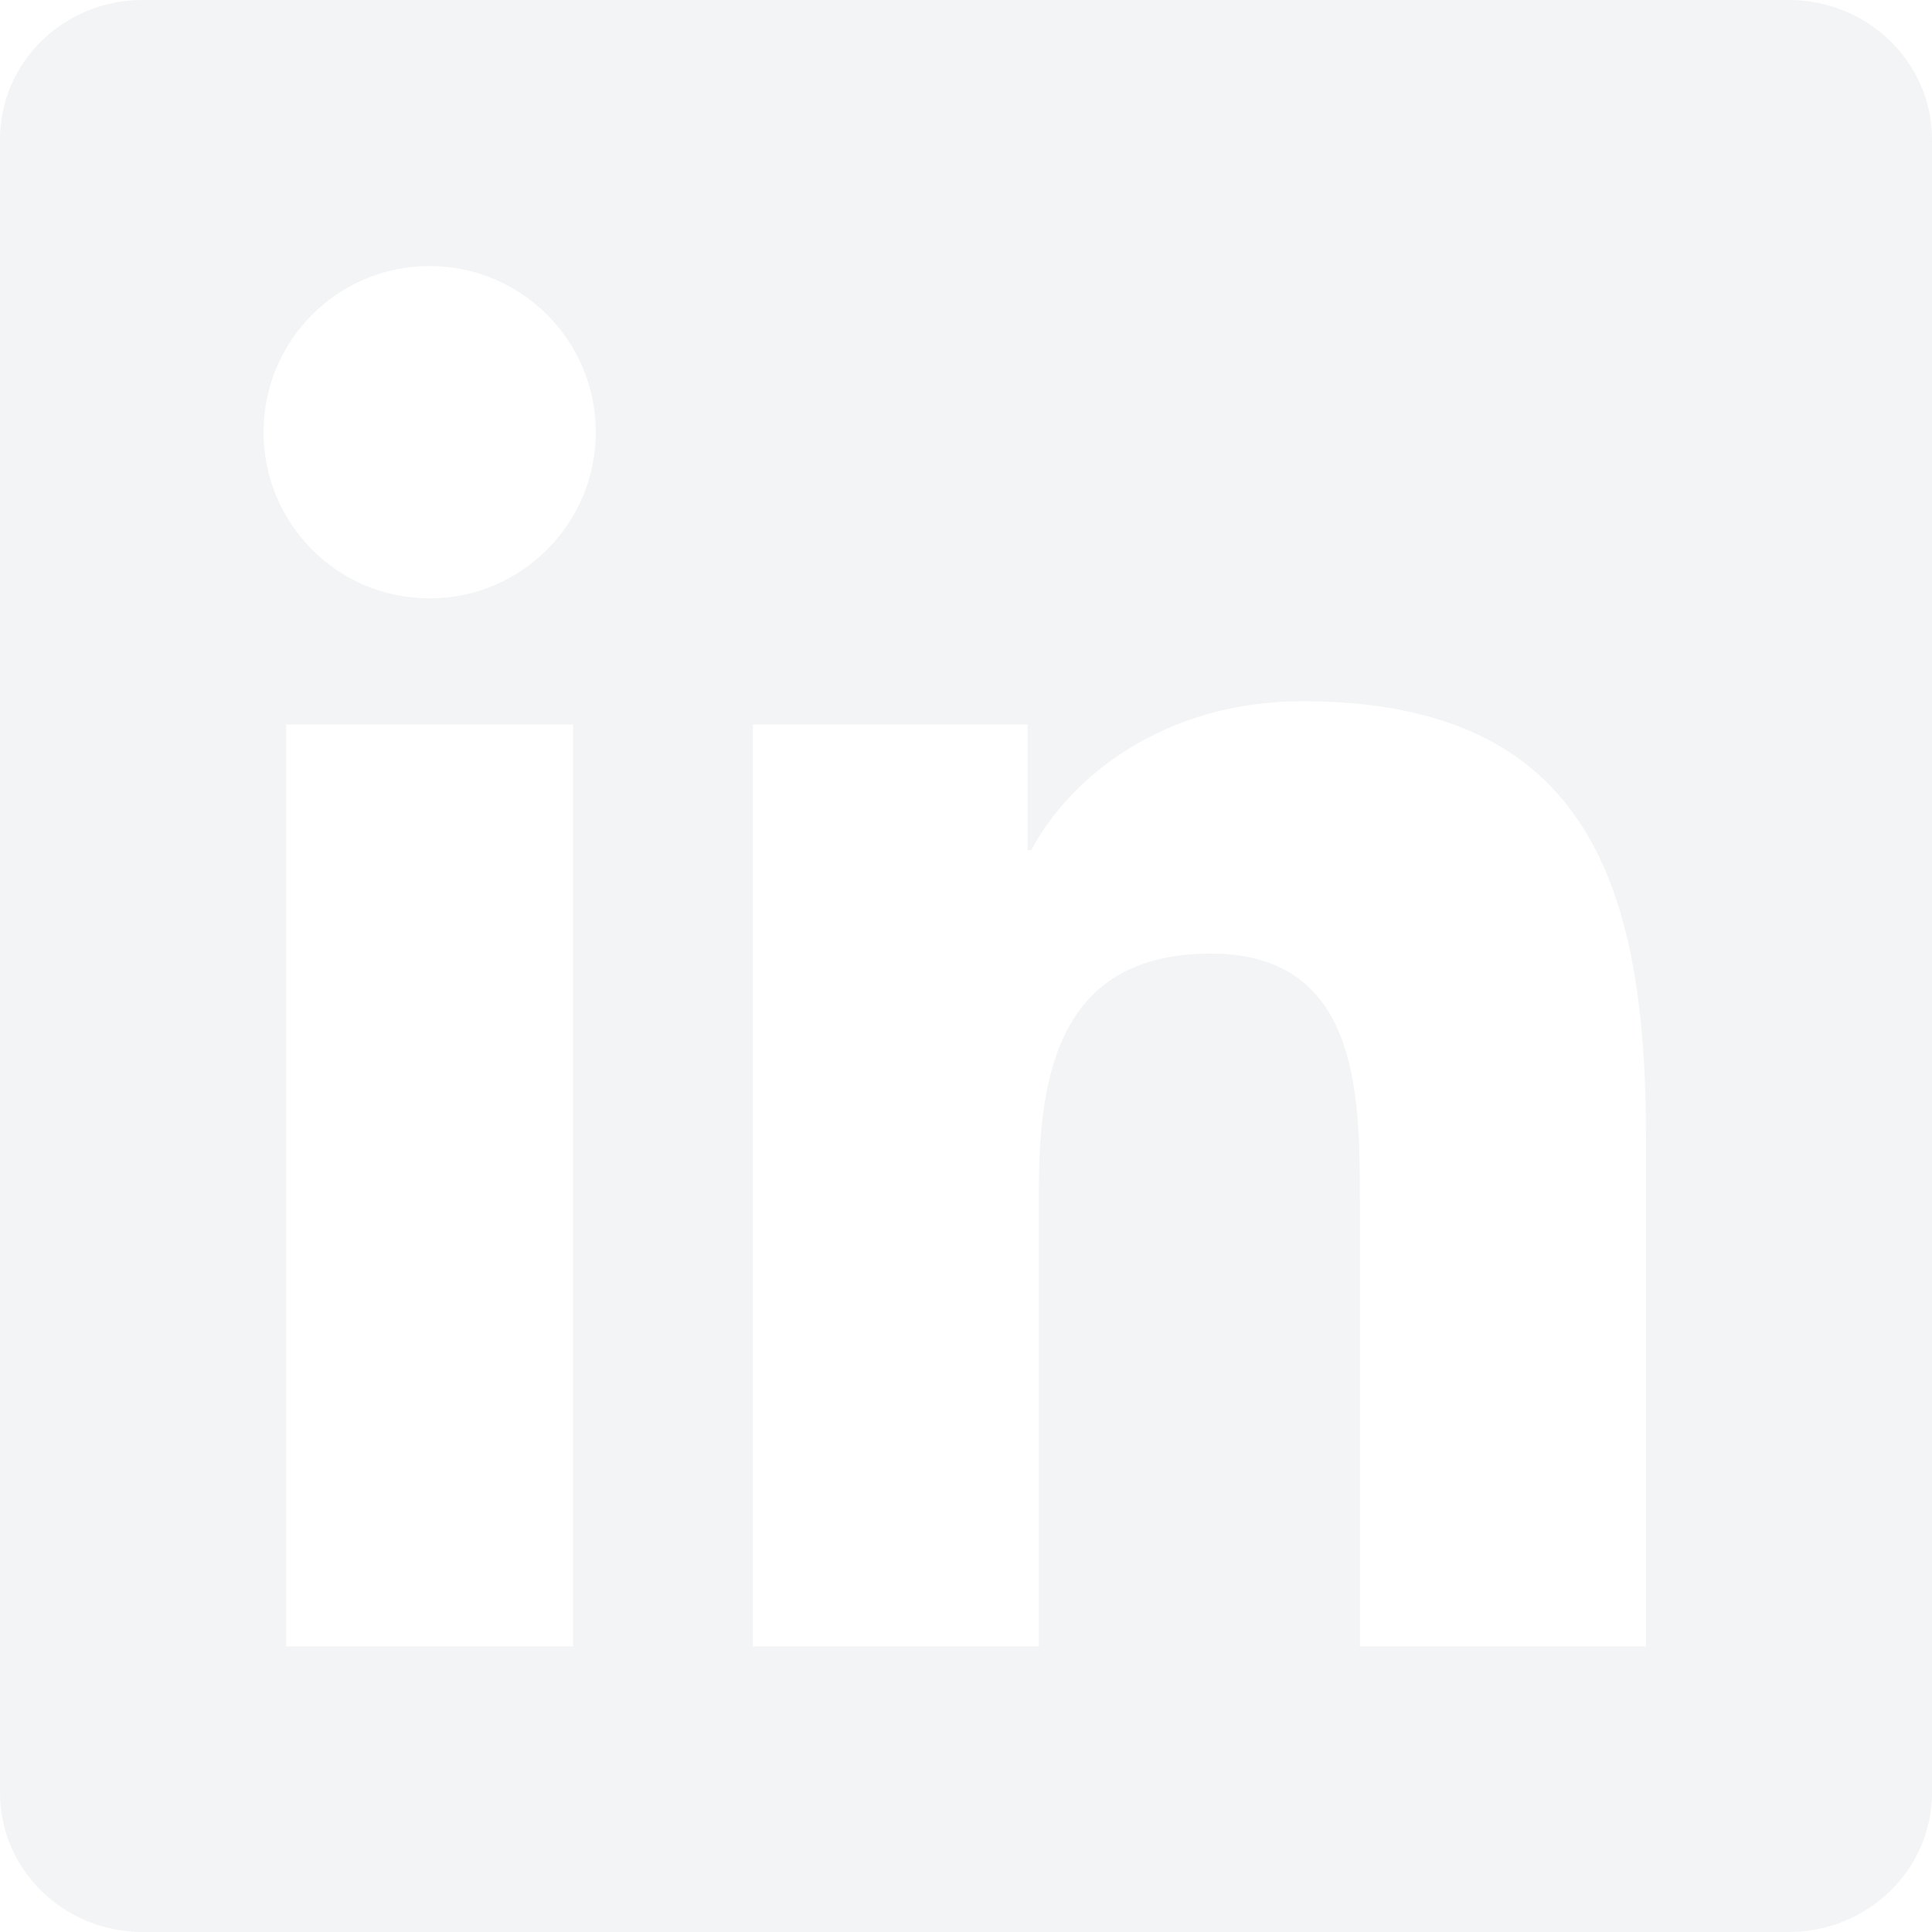
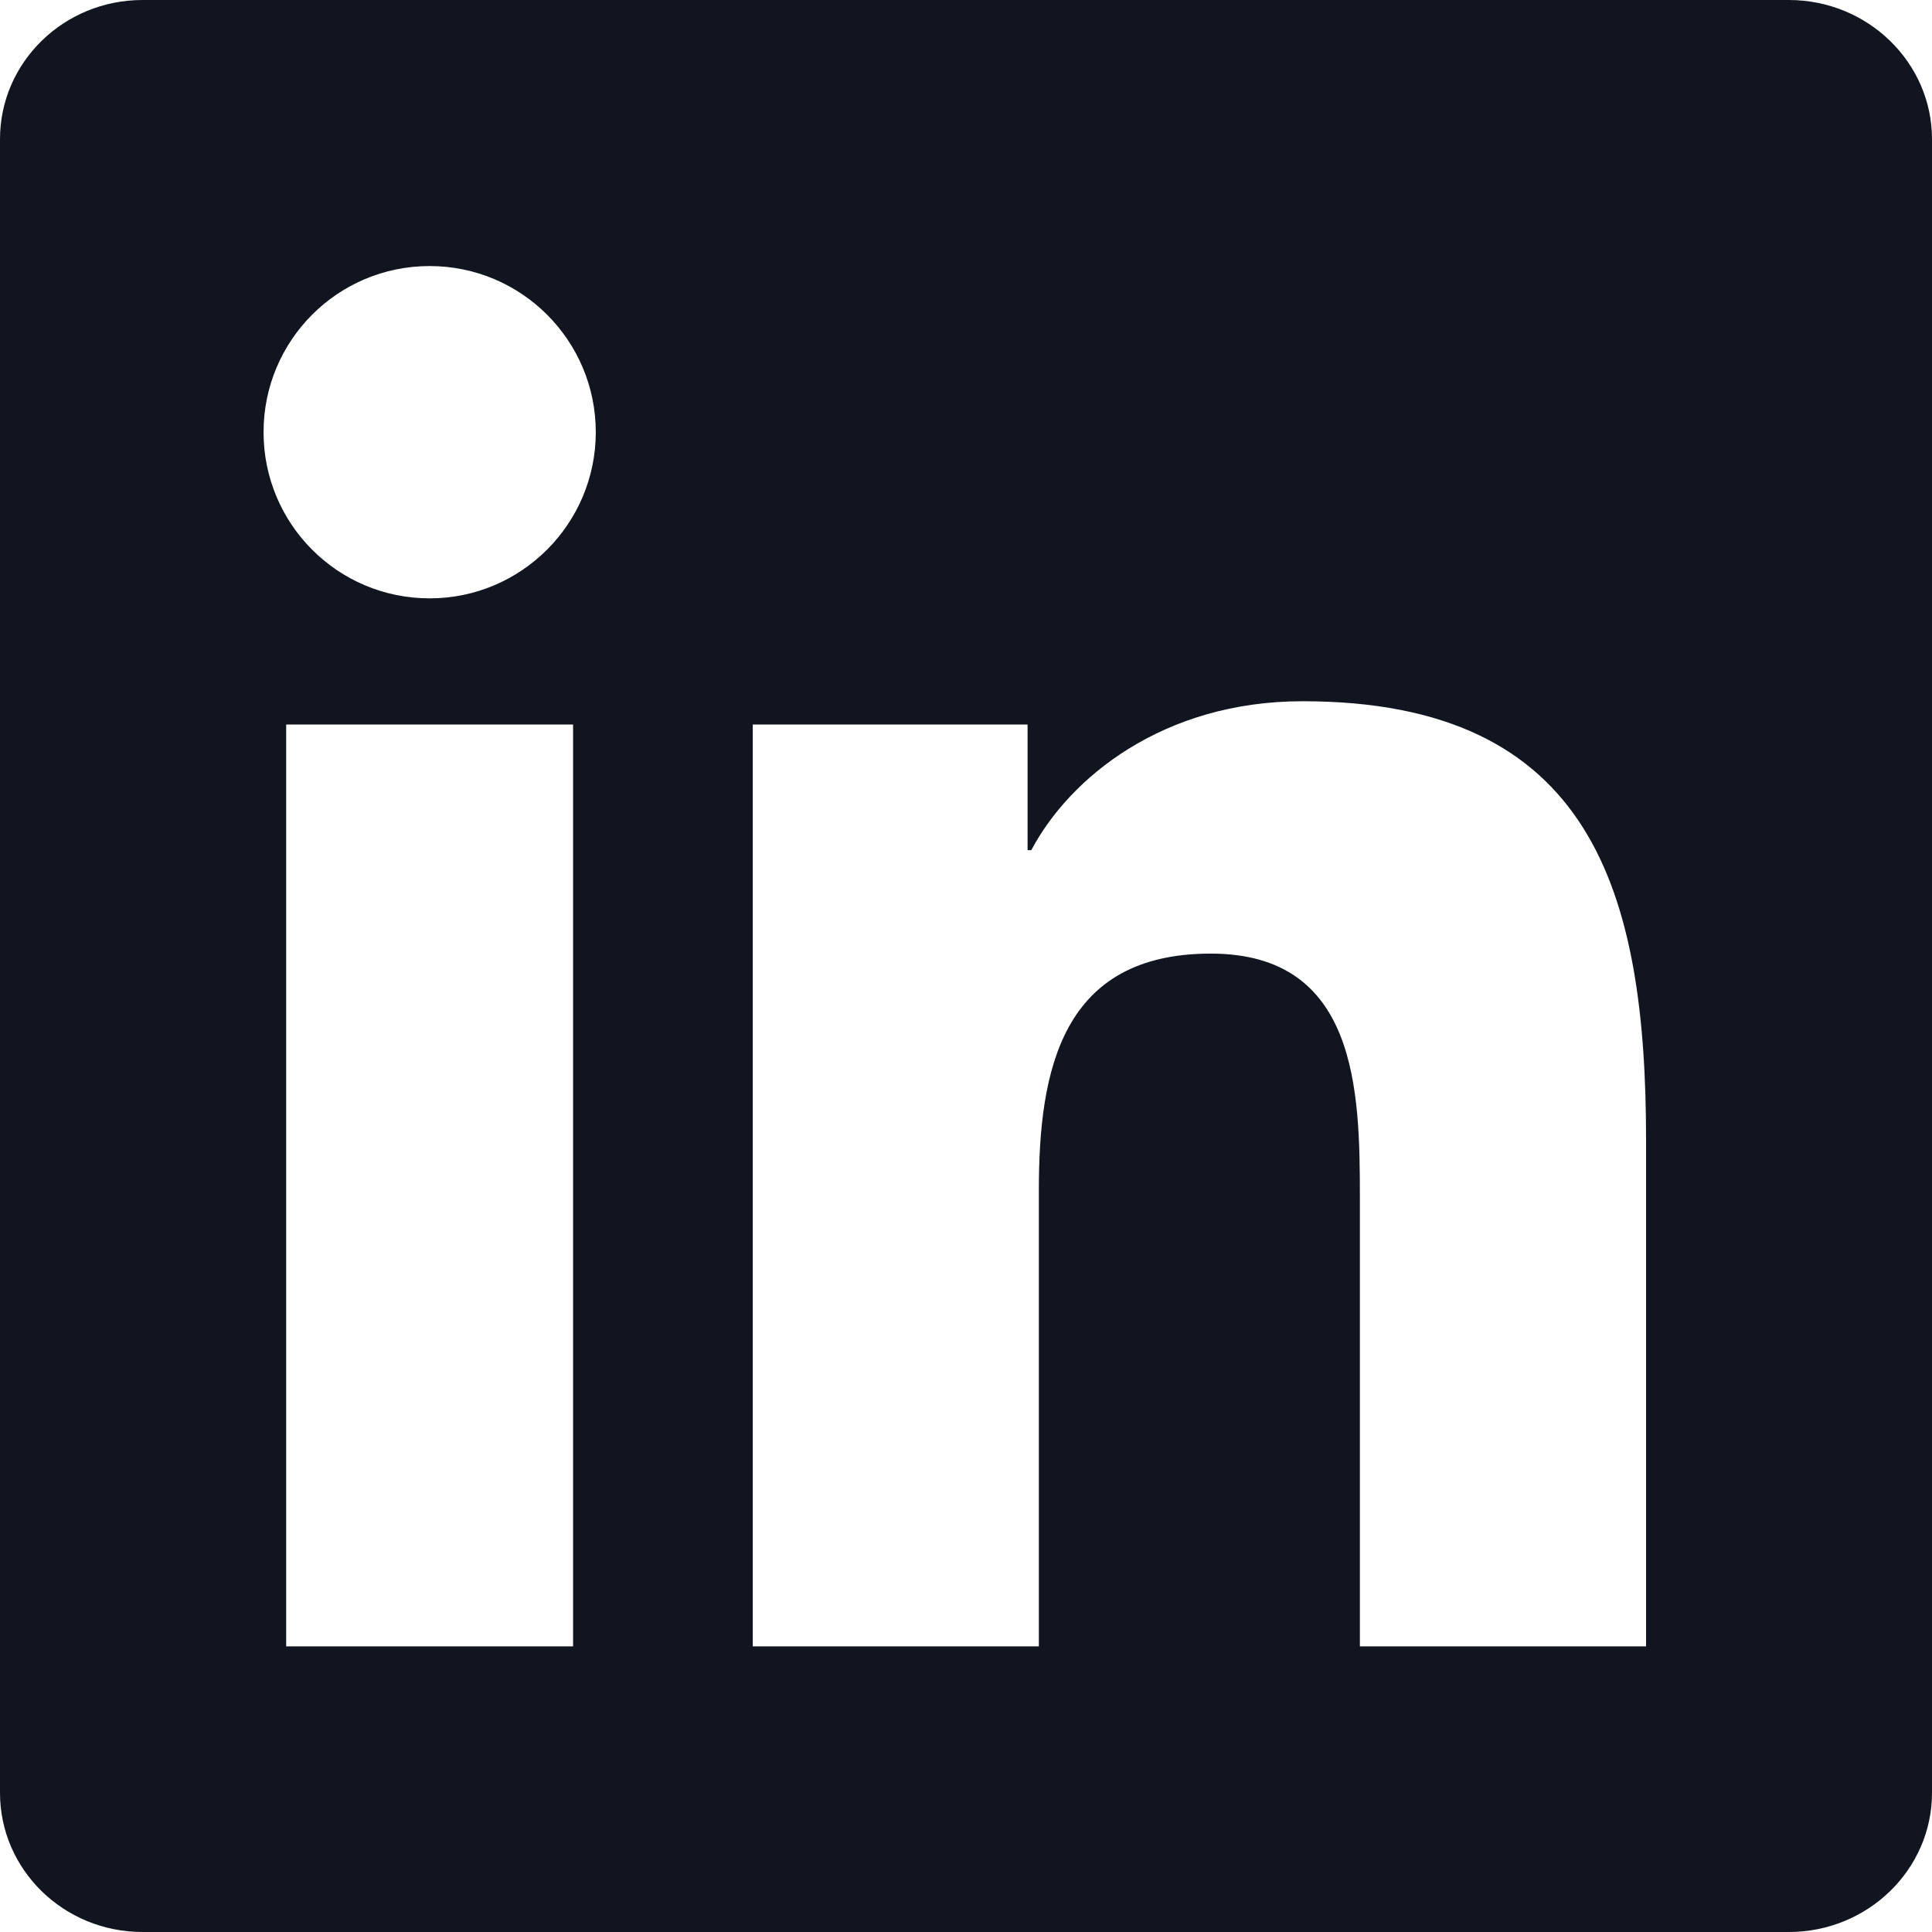
<svg xmlns="http://www.w3.org/2000/svg" role="img" width="24" height="24" style="">
  <rect id="backgroundrect" width="100%" height="100%" x="0" y="0" fill="none" stroke="none" />
  <g class="currentLayer" style="">
-     <path d="M20.447 20.452h-3.554v-5.569c0-1.328-.027-3.037-1.852-3.037-1.853 0-2.136 1.445-2.136 2.939v5.667H9.351V9h3.414v1.561h.046c.477-.9 1.637-1.85 3.37-1.85 3.601 0 4.267 2.37 4.267 5.455v6.286zM5.337 7.433c-1.144 0-2.063-.926-2.063-2.065 0-1.138.92-2.063 2.063-2.063 1.14 0 2.064.925 2.064 2.063 0 1.139-.925 2.065-2.064 2.065zm1.782 13.019H3.555V9h3.564v11.452zM22.225 0H1.771C.792 0 0 .774 0 1.729v20.542C0 23.227.792 24 1.771 24h20.451C23.2 24 24 23.227 24 22.271V1.729C24 .774 23.2 0 22.222 0h.003z" id="svg_1" class="selected" fill-opacity="1" fill="#f3f4f5" />
+     <path d="M20.447 20.452h-3.554v-5.569c0-1.328-.027-3.037-1.852-3.037-1.853 0-2.136 1.445-2.136 2.939v5.667H9.351V9h3.414v1.561h.046c.477-.9 1.637-1.85 3.37-1.85 3.601 0 4.267 2.37 4.267 5.455v6.286zM5.337 7.433c-1.144 0-2.063-.926-2.063-2.065 0-1.138.92-2.063 2.063-2.063 1.14 0 2.064.925 2.064 2.063 0 1.139-.925 2.065-2.064 2.065zm1.782 13.019H3.555V9h3.564v11.452zM22.225 0H1.771C.792 0 0 .774 0 1.729v20.542C0 23.227.792 24 1.771 24h20.451C23.2 24 24 23.227 24 22.271V1.729C24 .774 23.2 0 22.222 0h.003z" id="svg_1" class="selected" fill-opacity="1" fill="#11151f" />
  </g>
</svg>
